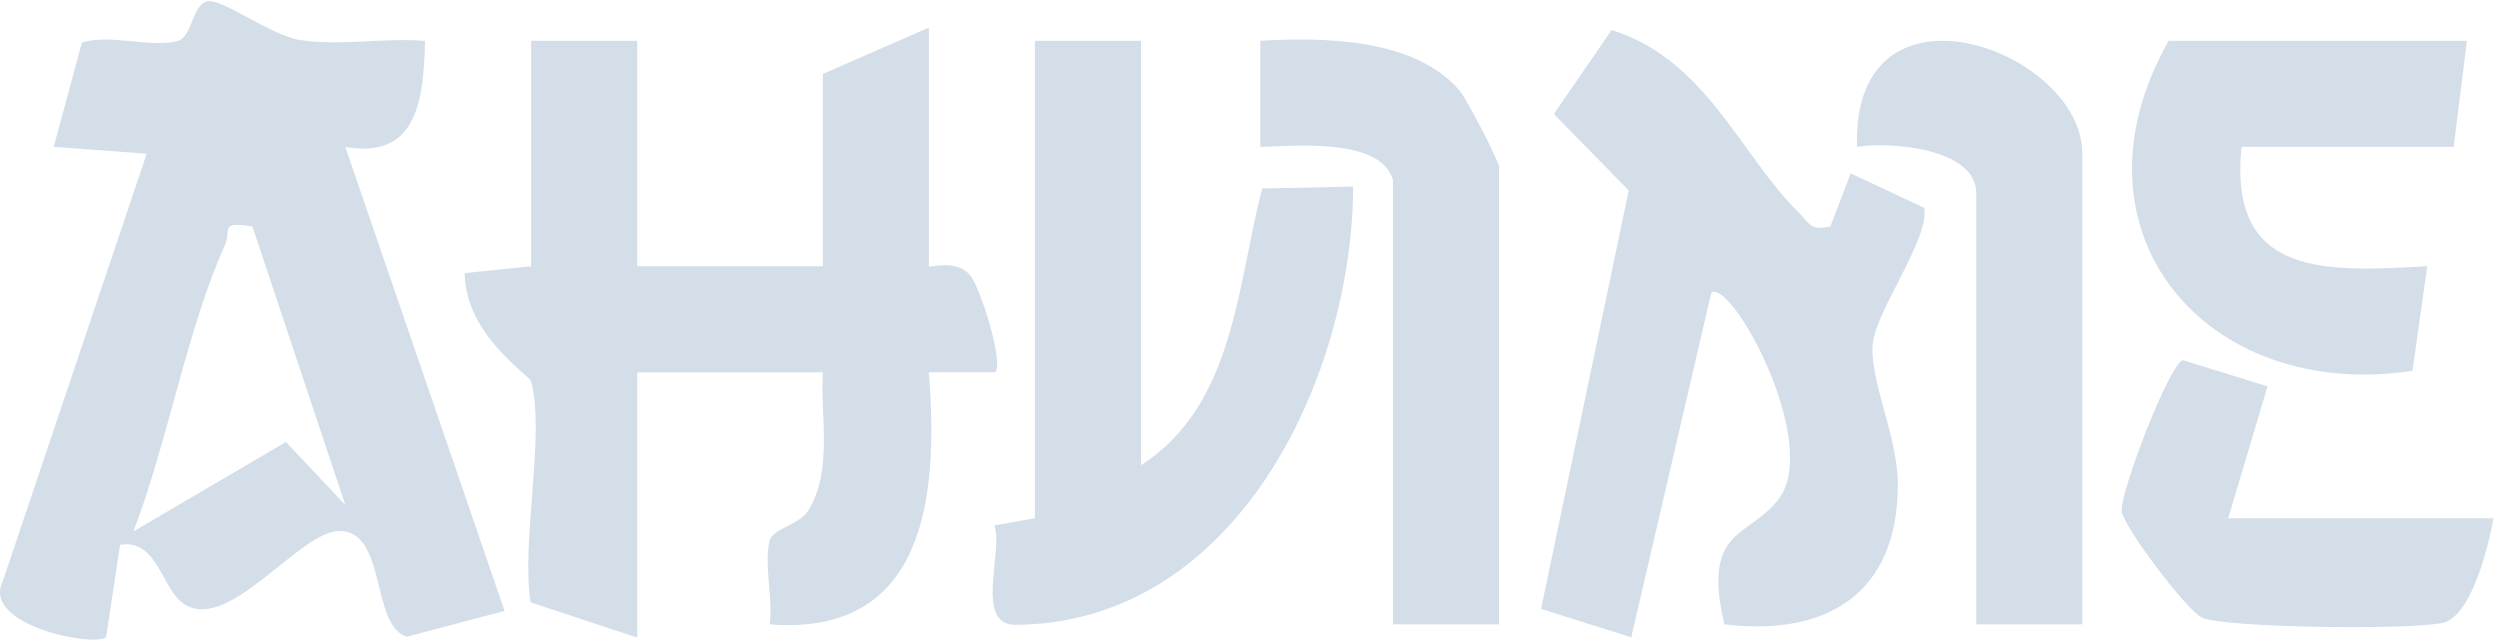
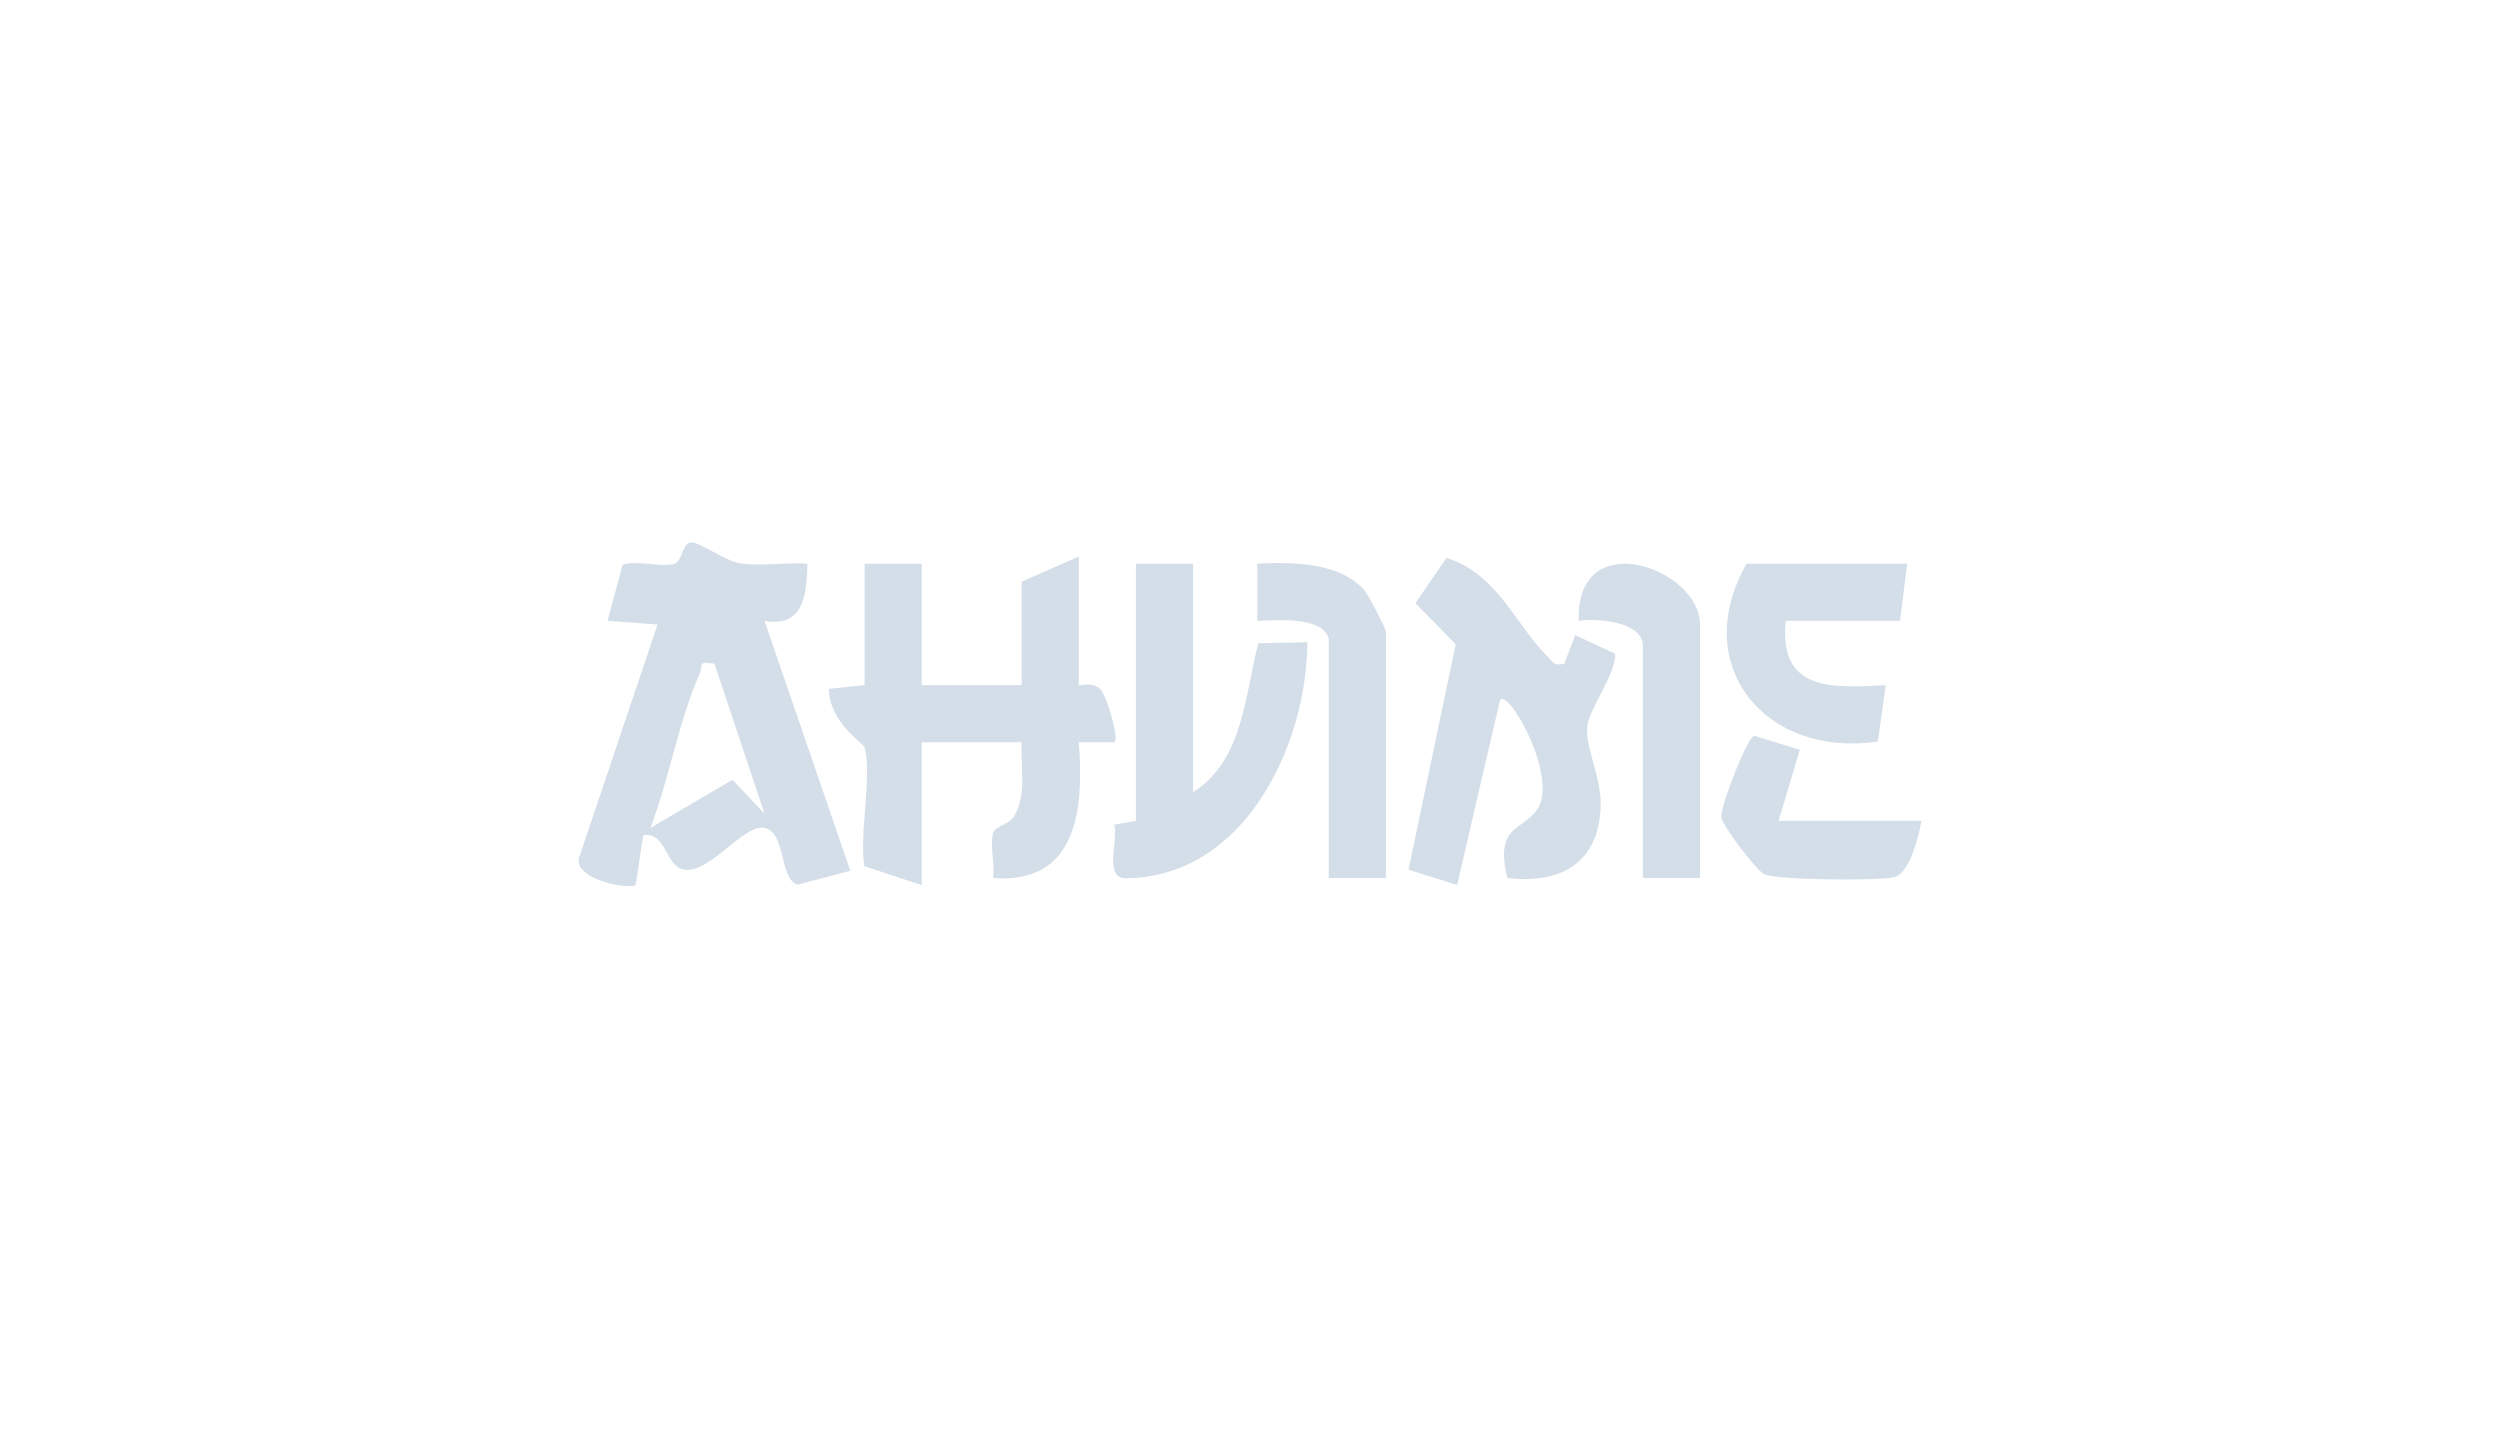
- <svg xmlns="http://www.w3.org/2000/svg" width="377" height="97" viewBox="0 0 377 97" fill="none">
-   <path d="M64.093 6.163C63.893 14.873 63.003 24.073 52.073 22.163L76.093 92.133L61.343 96.013C55.873 94.373 58.353 79.983 51.143 80.073C45.163 80.143 34.863 95.003 28.073 91.283C24.353 89.243 23.913 81.173 18.103 82.163L16.003 96.073C14.213 97.633 -2.847 94.283 0.413 87.663L22.123 23.183L8.103 22.143L12.353 6.413C16.763 5.083 22.603 7.233 26.703 6.213C29.023 5.633 28.943 0.793 31.193 0.213C33.443 -0.367 40.733 5.323 45.213 6.033C51.183 6.973 57.993 5.663 64.093 6.163ZM38.073 34.163C32.963 33.353 34.973 34.613 33.913 36.963C28.203 49.613 25.243 66.863 20.113 80.143L43.113 66.653L52.073 76.143L38.063 34.163H38.073Z" fill="#D4DEE8" />
-   <path d="M140.073 4.152V40.152C140.073 40.462 144.013 38.982 146.213 41.412C147.813 43.172 151.433 54.832 150.073 56.142H140.063C141.573 74.852 139.613 95.962 116.083 94.162C116.583 90.272 115.183 85.102 116.053 81.572C116.533 79.652 120.473 79.222 121.863 77.012C125.613 71.062 123.703 62.892 124.083 56.152H96.093V96.152L80.003 90.832C78.583 81.582 82.213 65.782 80.123 57.572C79.853 56.522 70.193 50.602 70.063 41.182L80.093 40.152V6.152H96.093V40.152H124.083V11.152L140.083 4.152H140.073Z" fill="#D4DEE8" />
-   <path d="M276.013 34.161L279.083 26.151L290.193 31.351C290.943 36.001 283.113 46.551 282.443 51.601C281.733 57.001 286.203 65.651 286.193 73.141C286.173 89.551 275.413 96.011 260.033 94.151C256.613 79.551 263.703 81.151 268.193 75.301C274.723 66.801 261.033 41.881 258.063 44.151L245.993 96.111L232.393 91.821L245.613 28.721L234.323 17.191L243.033 4.531C257.293 8.961 262.463 23.421 271.193 31.991C272.833 33.601 272.913 34.871 276.033 34.141L276.013 34.161Z" fill="#D4DEE8" />
-   <path d="M172.063 6.152V70.152C186.143 61.142 186.543 43.022 190.333 28.422L204.063 28.142C203.923 57.052 186.413 94.082 153.073 94.222C146.873 94.252 151.393 82.752 149.933 79.232L156.063 78.152V6.152H172.063Z" fill="#D4DEE8" />
-   <path d="M210.053 27.153C208.273 20.773 195.413 21.983 190.053 22.163V6.143C199.653 5.603 213.333 5.743 220.103 13.663C221.203 14.943 226.053 24.353 226.053 25.153V94.153H210.053V27.153Z" fill="#D4DEE8" />
-   <path d="M314.023 94.152H298.023V29.152C298.023 22.352 285.143 21.352 280.033 22.142C279.253 -5.138 314.013 7.482 314.013 23.152V94.152H314.023Z" fill="#D4DEE8" />
-   <path d="M372.013 6.152L370.013 22.152H338.023C336.013 41.892 350.763 40.992 366.023 40.152L363.803 55.922C332.553 60.642 310.793 34.812 327.033 6.152H372.023H372.013Z" fill="#D4DEE8" />
-   <path d="M376.013 78.152C375.293 82.402 372.723 92.522 368.693 93.832C364.923 95.052 335.563 94.732 332.043 93.132C329.853 92.142 320.193 79.452 319.953 77.082C319.673 74.332 327.123 54.842 329.183 54.322L341.943 58.262L336.013 78.152H376.003H376.013Z" fill="#D4DEE8" />
+ <svg xmlns="http://www.w3.org/2000/svg" width="700" height="400" viewBox="0 0 700 400" fill="none">
+   <path d="M226.086 157.851C225.886 166.561 224.996 175.761 214.066 173.851L238.086 243.821L223.336 247.701C217.866 246.061 220.346 231.671 213.136 231.761C207.156 231.831 196.856 246.691 190.066 242.971C186.346 240.931 185.906 232.861 180.096 233.851L177.996 247.761C176.206 249.321 159.146 245.971 162.406 239.351L184.116 174.871L170.096 173.831L174.346 158.101C178.756 156.771 184.596 158.921 188.696 157.901C191.016 157.321 190.936 152.481 193.186 151.901C195.436 151.321 202.726 157.011 207.206 157.721C213.176 158.661 219.986 157.351 226.086 157.851ZM200.066 185.851C194.956 185.041 196.966 186.301 195.906 188.651C190.196 201.301 187.236 218.551 182.106 231.831L205.106 218.341L214.066 227.831L200.056 185.851H200.066Z" fill="#D4DEE8" />
+   <path d="M302.066 155.84V191.84C302.066 192.15 306.006 190.67 308.206 193.1C309.806 194.86 313.426 206.52 312.066 207.83H302.056C303.566 226.54 301.606 247.65 278.076 245.85C278.576 241.96 277.176 236.79 278.046 233.26C278.526 231.34 282.466 230.91 283.856 228.7C287.606 222.75 285.696 214.58 286.076 207.84H258.086V247.84L241.996 242.52C240.576 233.27 244.206 217.47 242.116 209.26C241.846 208.21 232.186 202.29 232.056 192.87L242.086 191.84V157.84H258.086V191.84H286.076V162.84L302.076 155.84H302.066Z" fill="#D4DEE8" />
+   <path d="M438.006 185.849L441.076 177.839L452.186 183.039C452.936 187.689 445.106 198.239 444.436 203.289C443.726 208.689 448.196 217.339 448.186 224.829C448.166 241.239 437.406 247.699 422.026 245.839C418.606 231.239 425.696 232.839 430.186 226.989C436.716 218.489 423.026 193.569 420.056 195.839L407.986 247.799L394.386 243.509L407.606 180.409L396.316 168.879L405.026 156.219C419.286 160.649 424.456 175.109 433.186 183.679C434.826 185.289 434.906 186.559 438.026 185.829L438.006 185.849Z" fill="#D4DEE8" />
+   <path d="M334.056 157.84V221.84C348.136 212.83 348.536 194.71 352.326 180.11L366.056 179.83C365.916 208.74 348.406 245.77 315.066 245.91C308.866 245.94 313.386 234.44 311.926 230.92L318.056 229.84V157.84H334.056Z" fill="#D4DEE8" />
+   <path d="M372.046 178.841C370.266 172.461 357.406 173.671 352.046 173.851V157.831C361.646 157.291 375.326 157.431 382.096 165.351C383.196 166.631 388.046 176.041 388.046 176.841V245.841H372.046V178.841Z" fill="#D4DEE8" />
+   <path d="M476.016 245.84H460.016V180.84C460.016 174.04 447.136 173.04 442.026 173.83C441.246 146.55 476.006 159.17 476.006 174.84V245.84H476.016Z" fill="#D4DEE8" />
+   <path d="M534.006 157.84L532.006 173.84H500.016C498.006 193.58 512.756 192.68 528.016 191.84L525.796 207.61C494.546 212.33 472.786 186.5 489.026 157.84H534.016H534.006Z" fill="#D4DEE8" />
+   <path d="M538.006 229.84C537.286 234.09 534.716 244.21 530.686 245.52C526.916 246.74 497.556 246.42 494.036 244.82C491.846 243.83 482.186 231.14 481.946 228.77C481.666 226.02 489.116 206.53 491.176 206.01L503.936 209.95L498.006 229.84H537.996H538.006Z" fill="#D4DEE8" />
</svg>
